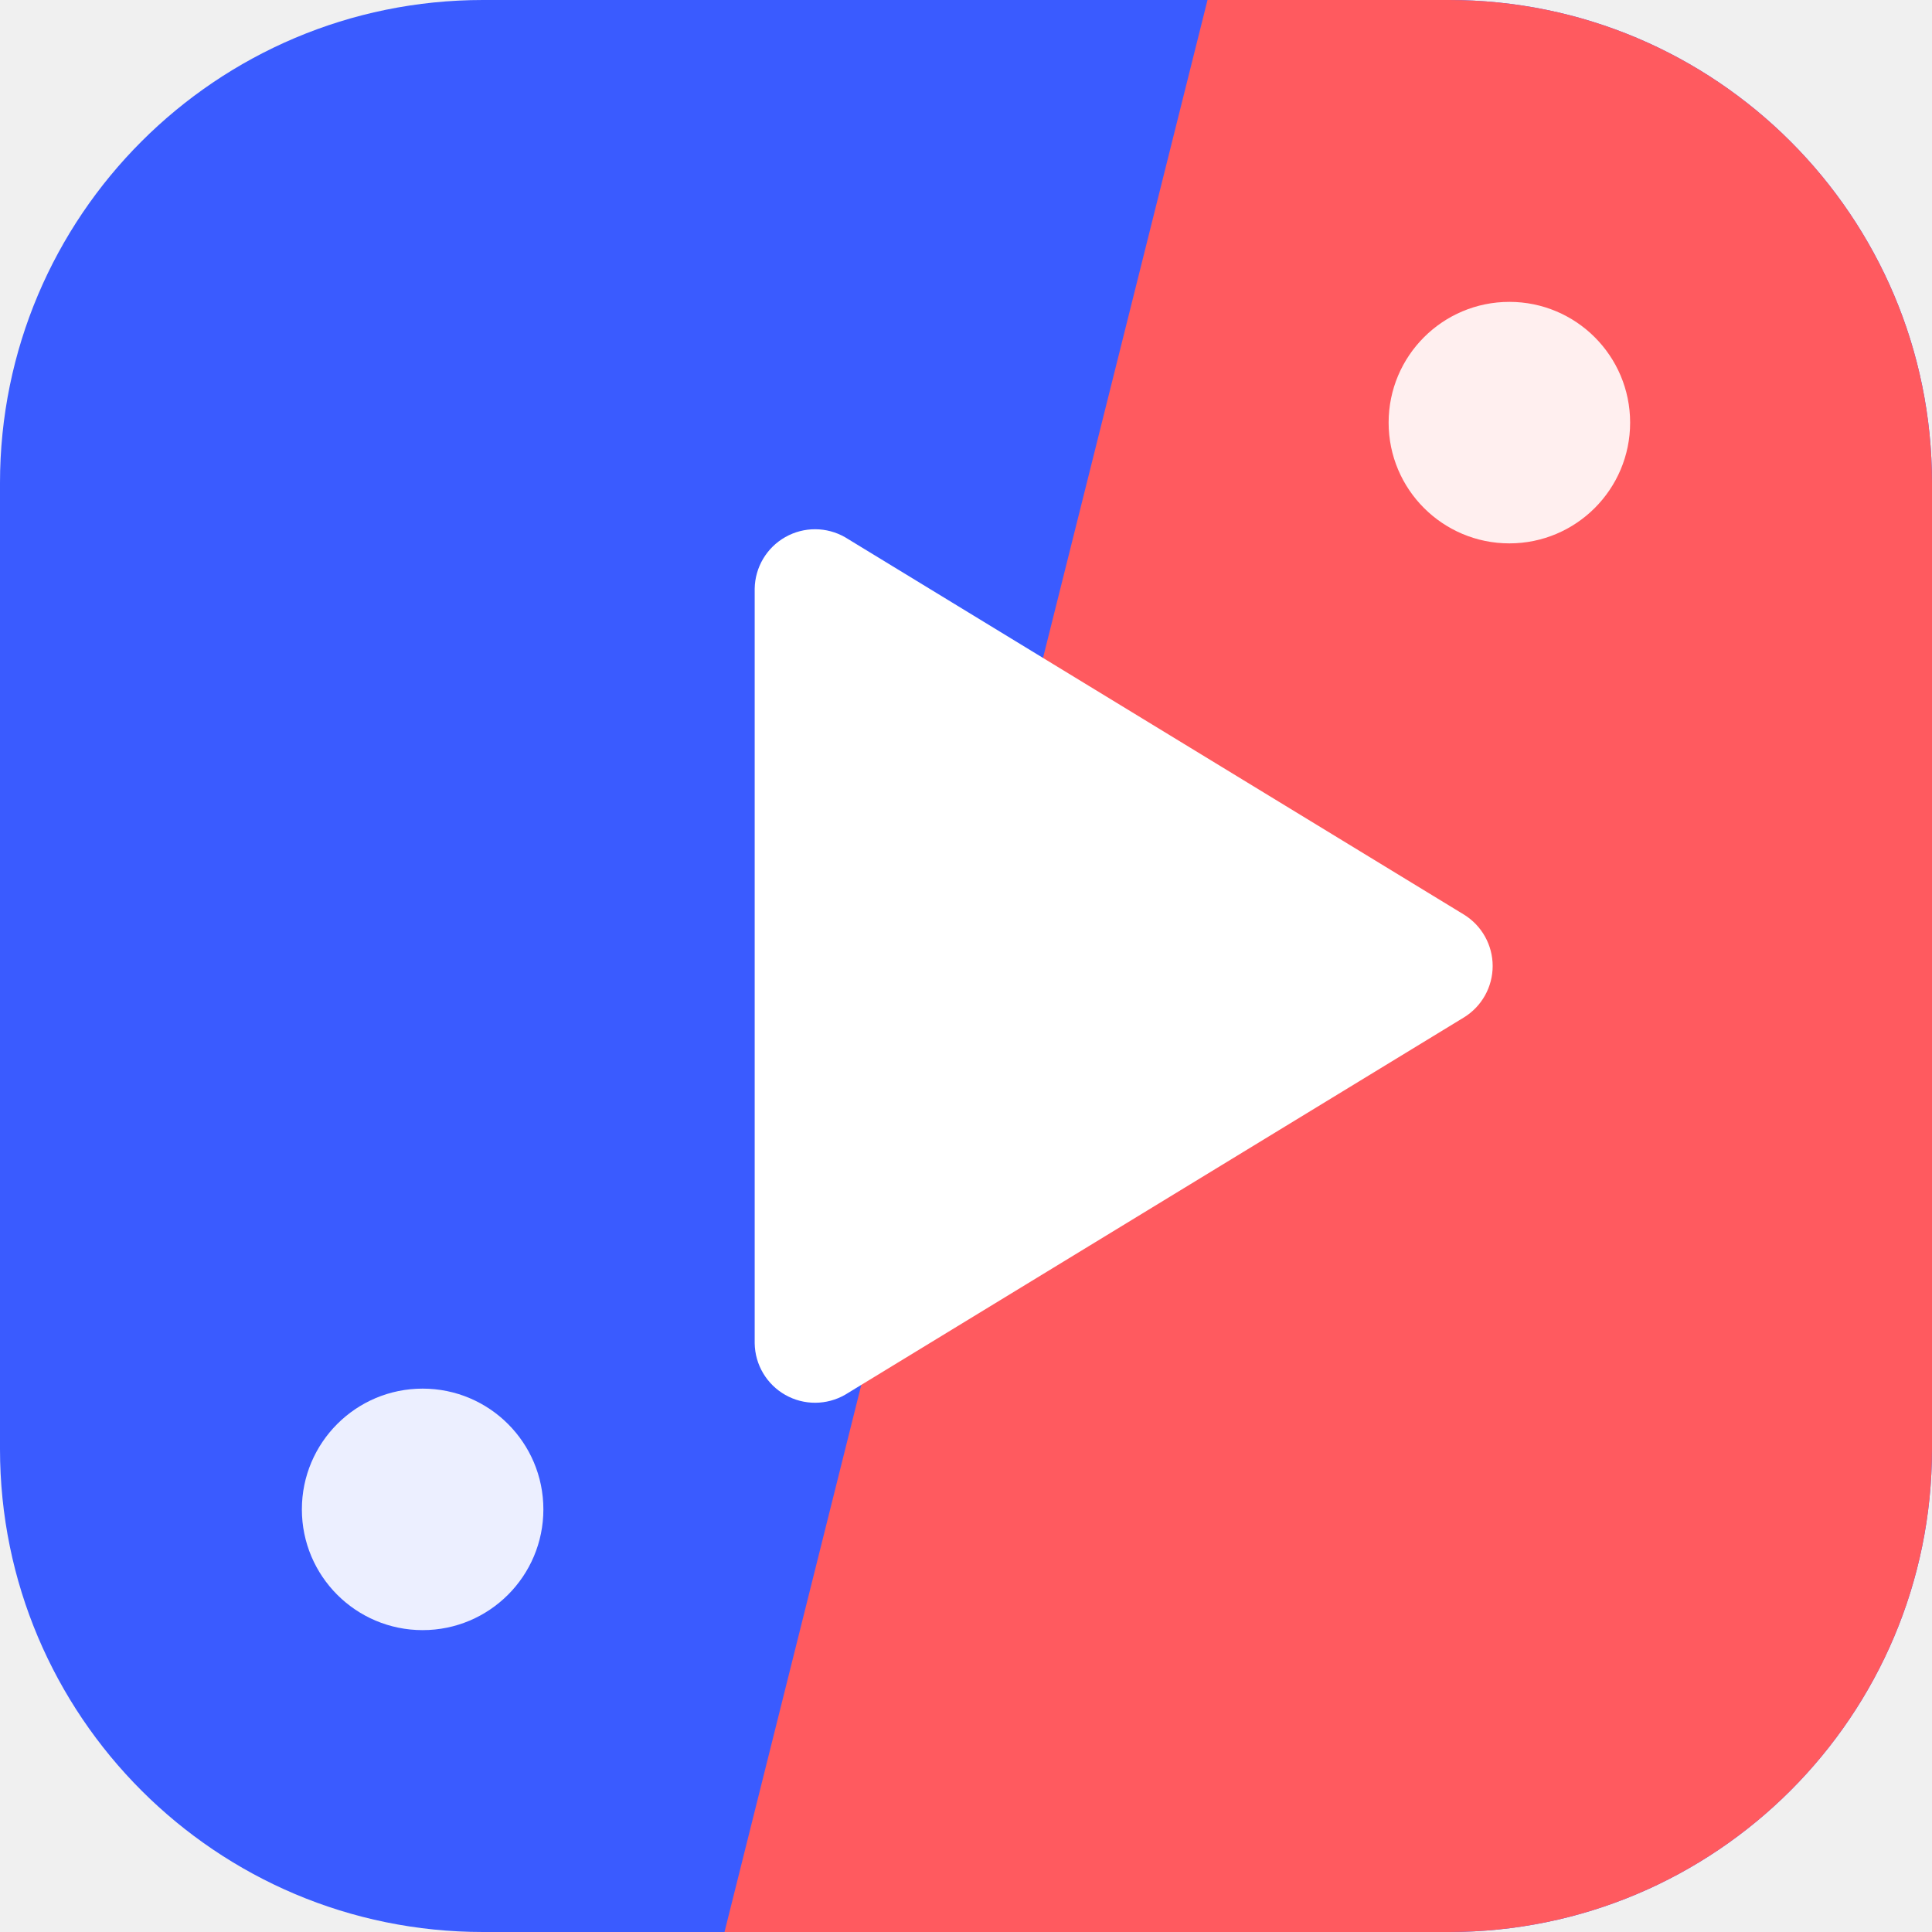
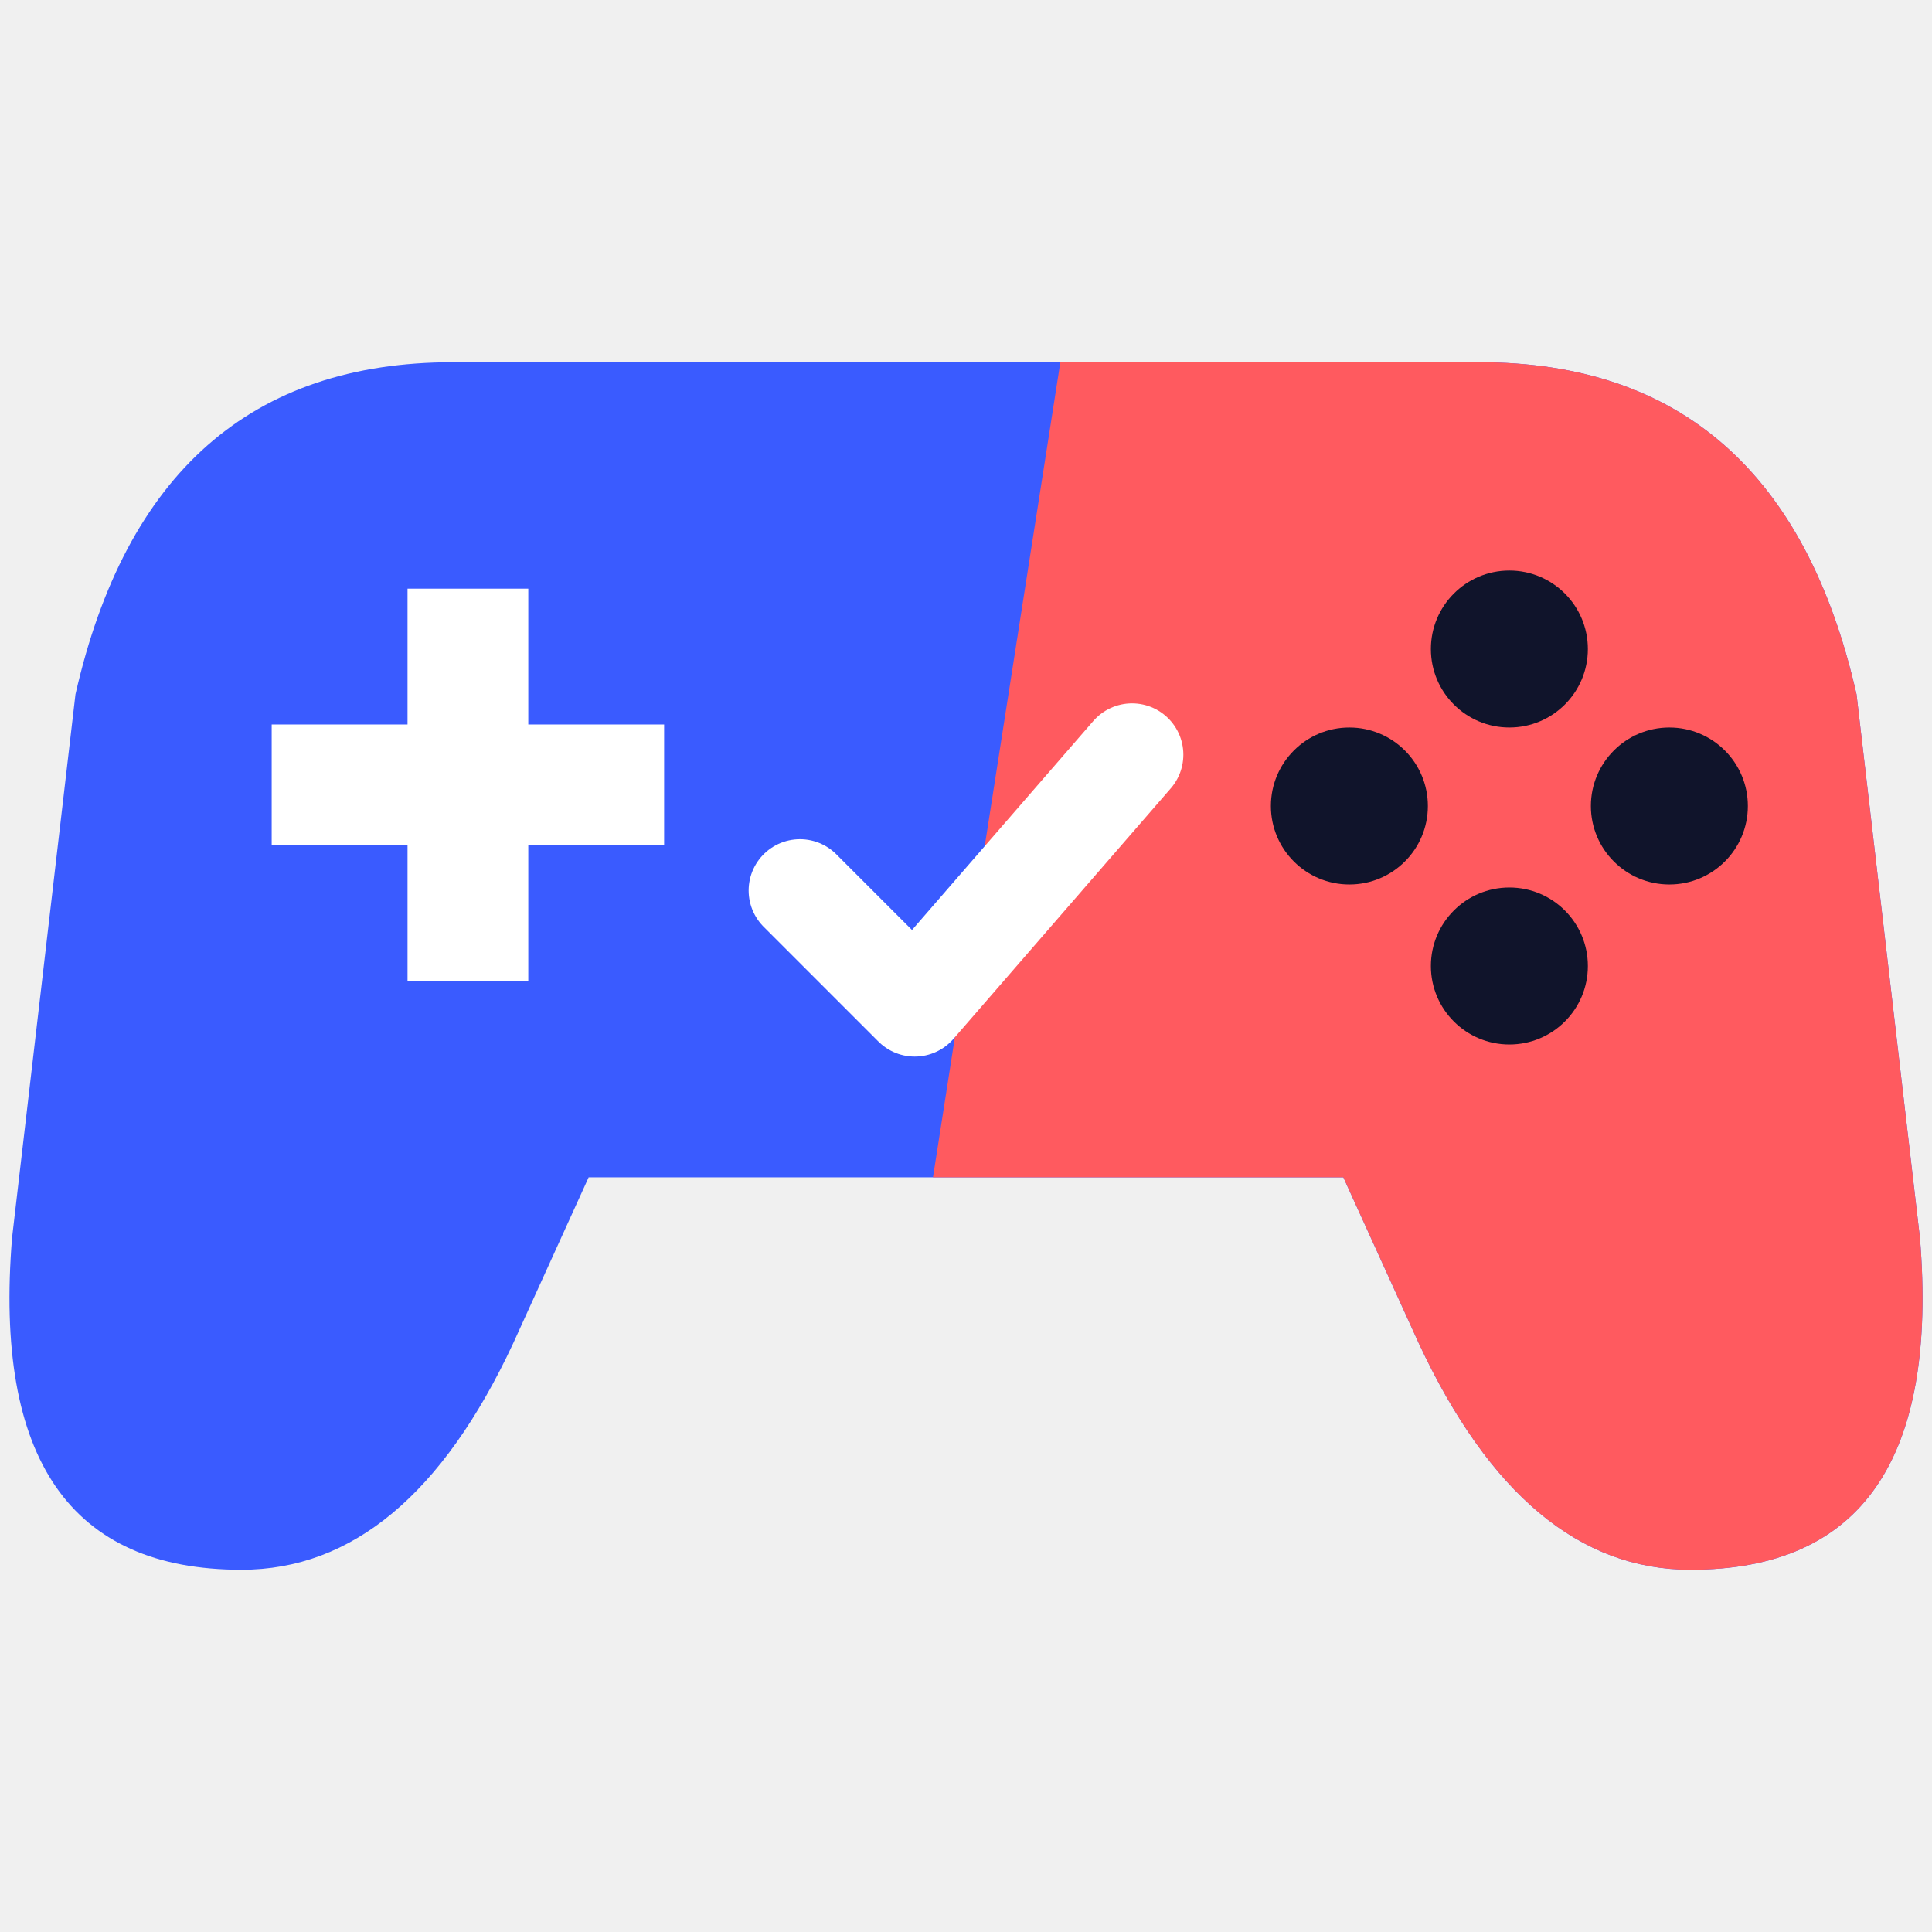
<svg xmlns="http://www.w3.org/2000/svg" viewBox="0 0 64 64" width="64" height="64">
  <defs>
-     <clipPath id="r">
-       <rect width="64" height="64" rx="16" />
+     <clipPath id="pad">
+       <path d="M15 12H49Q59 12 61.5 23L63.6 41Q64.5 52 56 52Q50.5 52 47 44.5L44.5 39H19.5L17 44.5Q13.5 52 8 52Q-0.5 52 0.4 41L2.5 23Q5 12 15 12Z" />
    </clipPath>
  </defs>
-   <g clip-path="url(#r)">
+   <g clip-path="url(#pad)">
    <rect width="64" height="64" fill="#3a5bff" />
-     <path d="M40 0H64V64H24Z" fill="#ff5a5f" />
+     <path d="M37 0H64V64H27Z" fill="#ff5a5f" />
  </g>
-   <path d="M25 19.5v25a2 2 0 0 0 3 1.7l20.5-12.5a2 2 0 0 0 0-3.4L28 17.8a2 2 0 0 0-3 1.7Z" fill="#fff" />
-   <circle cx="14" cy="50" r="4" fill="#fff" opacity=".9" />
-   <circle cx="50" cy="14" r="4" fill="#fff" opacity=".9" />
+   <path d="M13.5 19.5h4v4.5h4.5v4h-4.5v4.5h-4v-4.5H9v-4h4.5Z" fill="#fff" />
+   <circle cx="50" cy="21.5" r="2.6" fill="#10142b" />
+   <circle cx="50" cy="32" r="2.6" fill="#10142b" />
+   <circle cx="44.7" cy="26.7" r="2.6" fill="#10142b" />
+   <circle cx="55.3" cy="26.7" r="2.6" fill="#10142b" />
+   <path d="M26.5 29.5l3.8 3.8 7.2-8.3" fill="none" stroke="#fff" stroke-width="3.4" stroke-linecap="round" stroke-linejoin="round" />
</svg>
